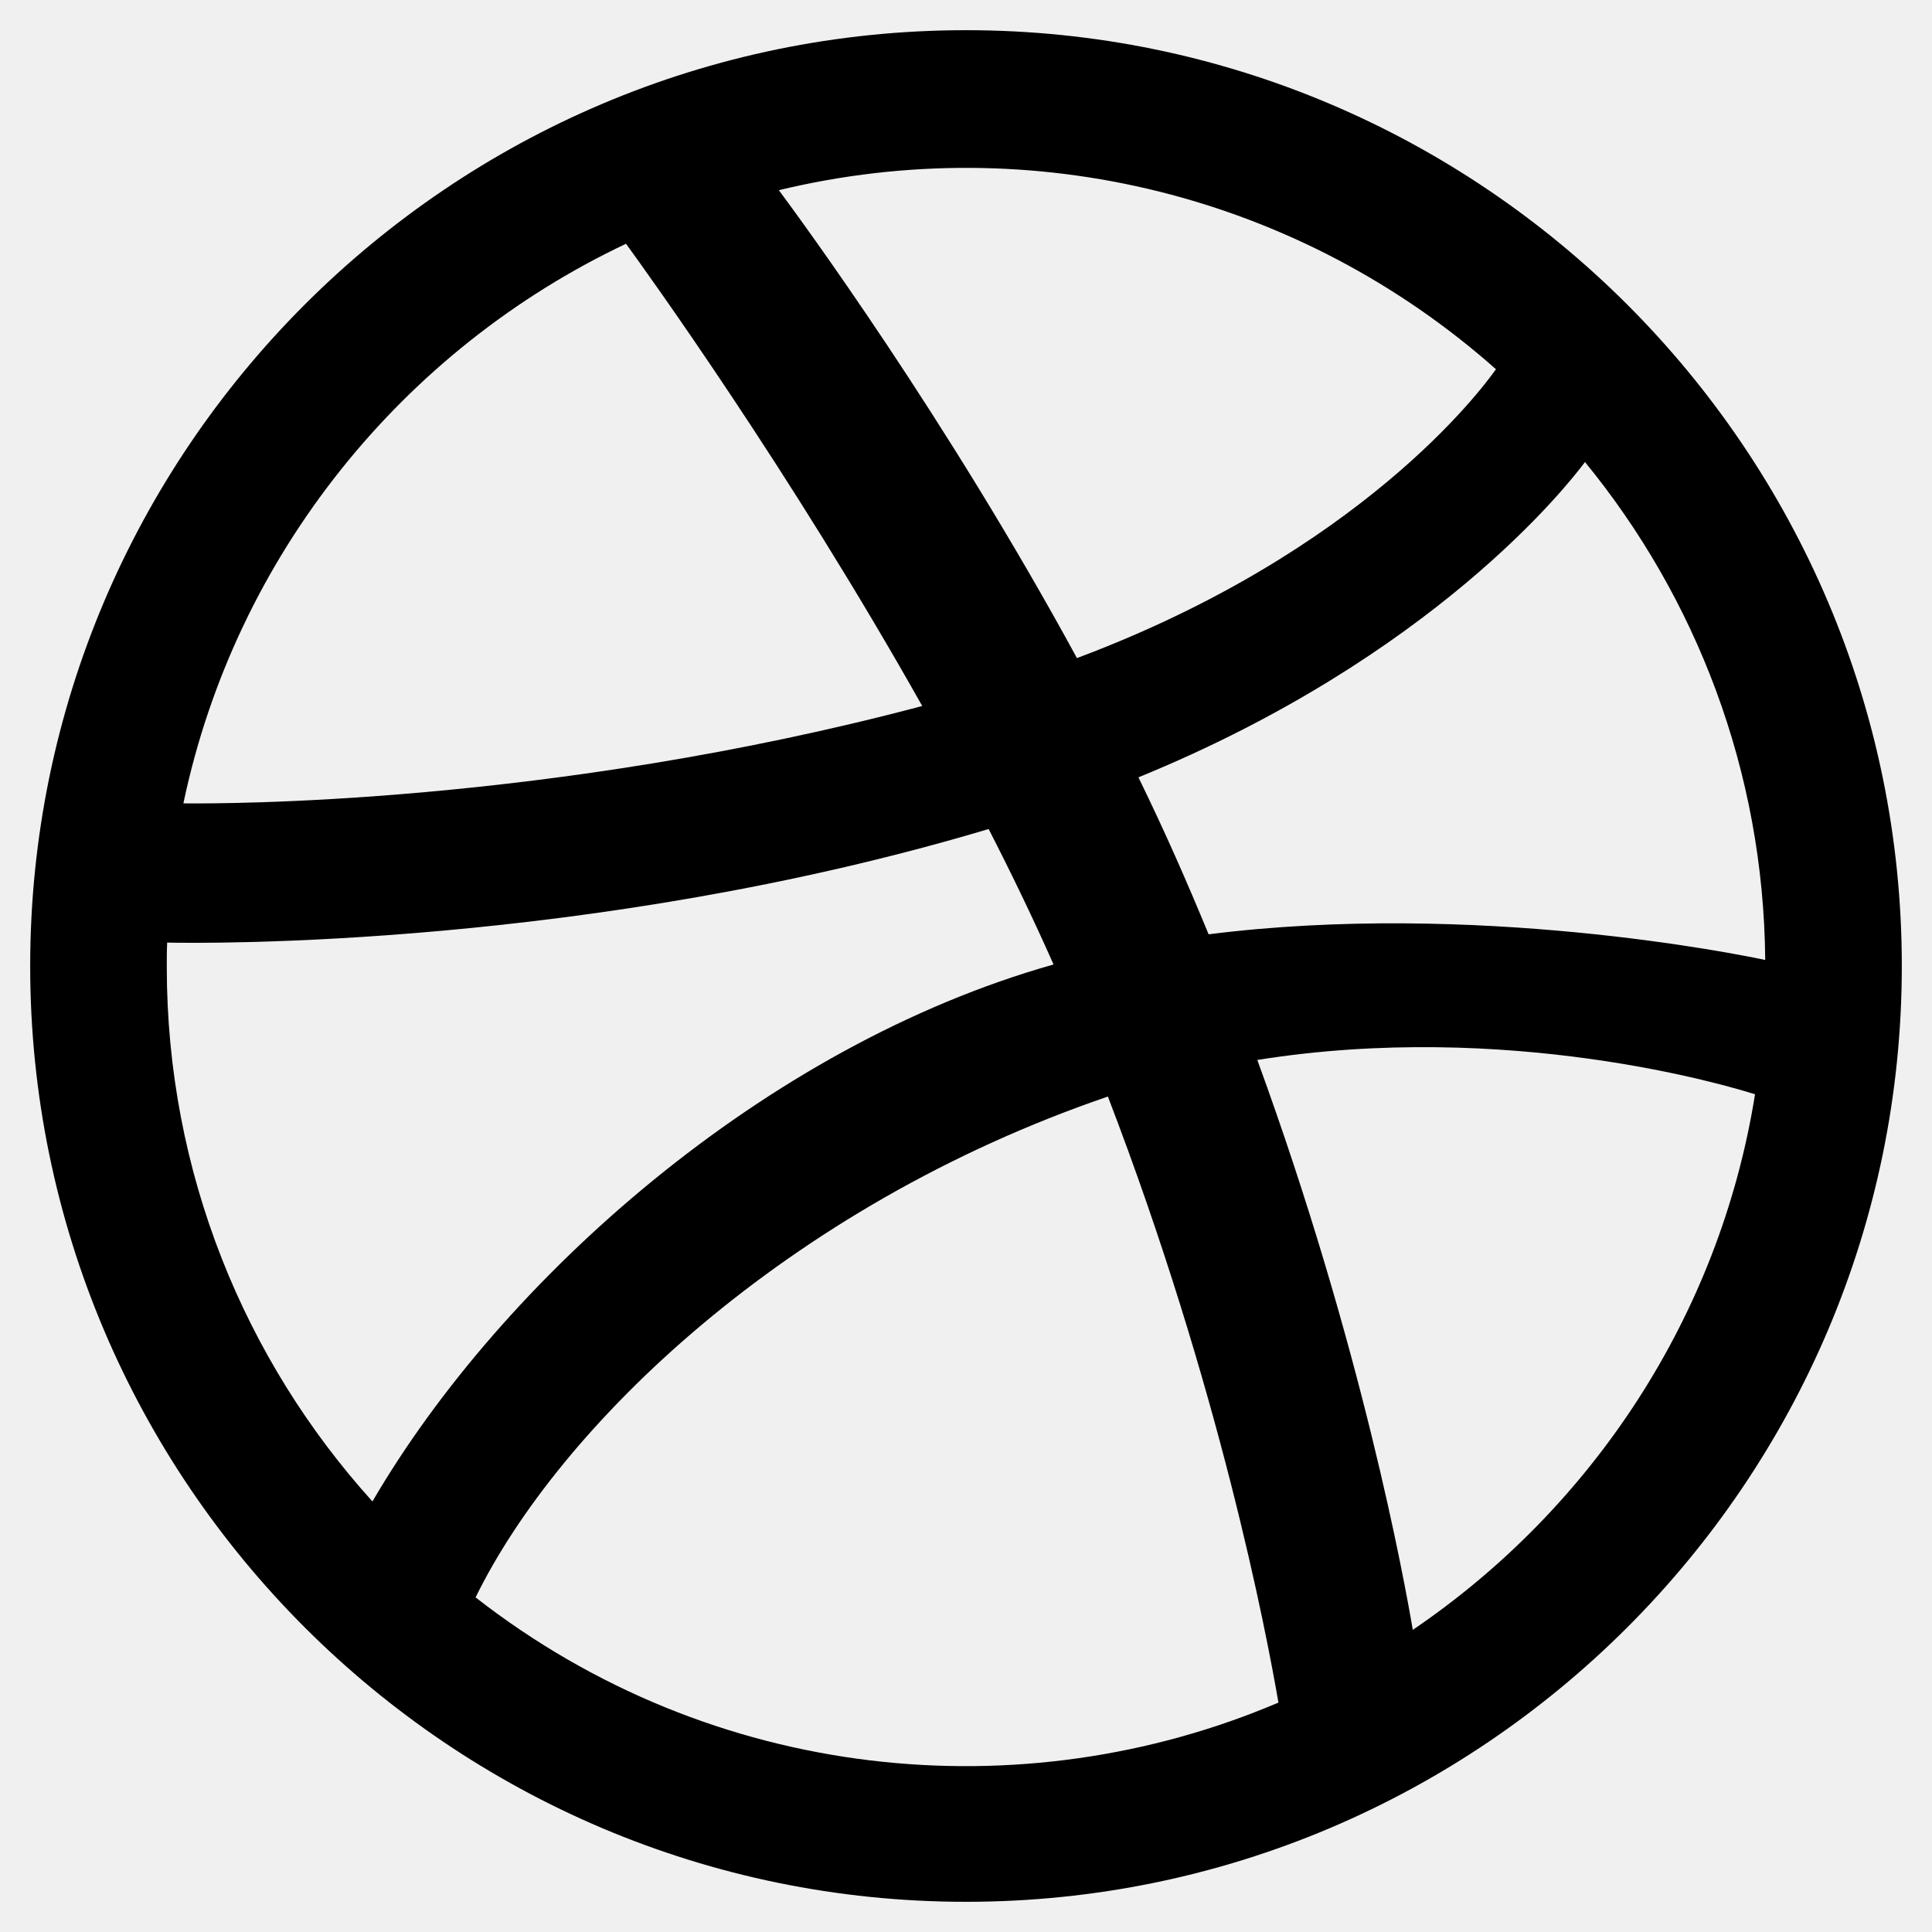
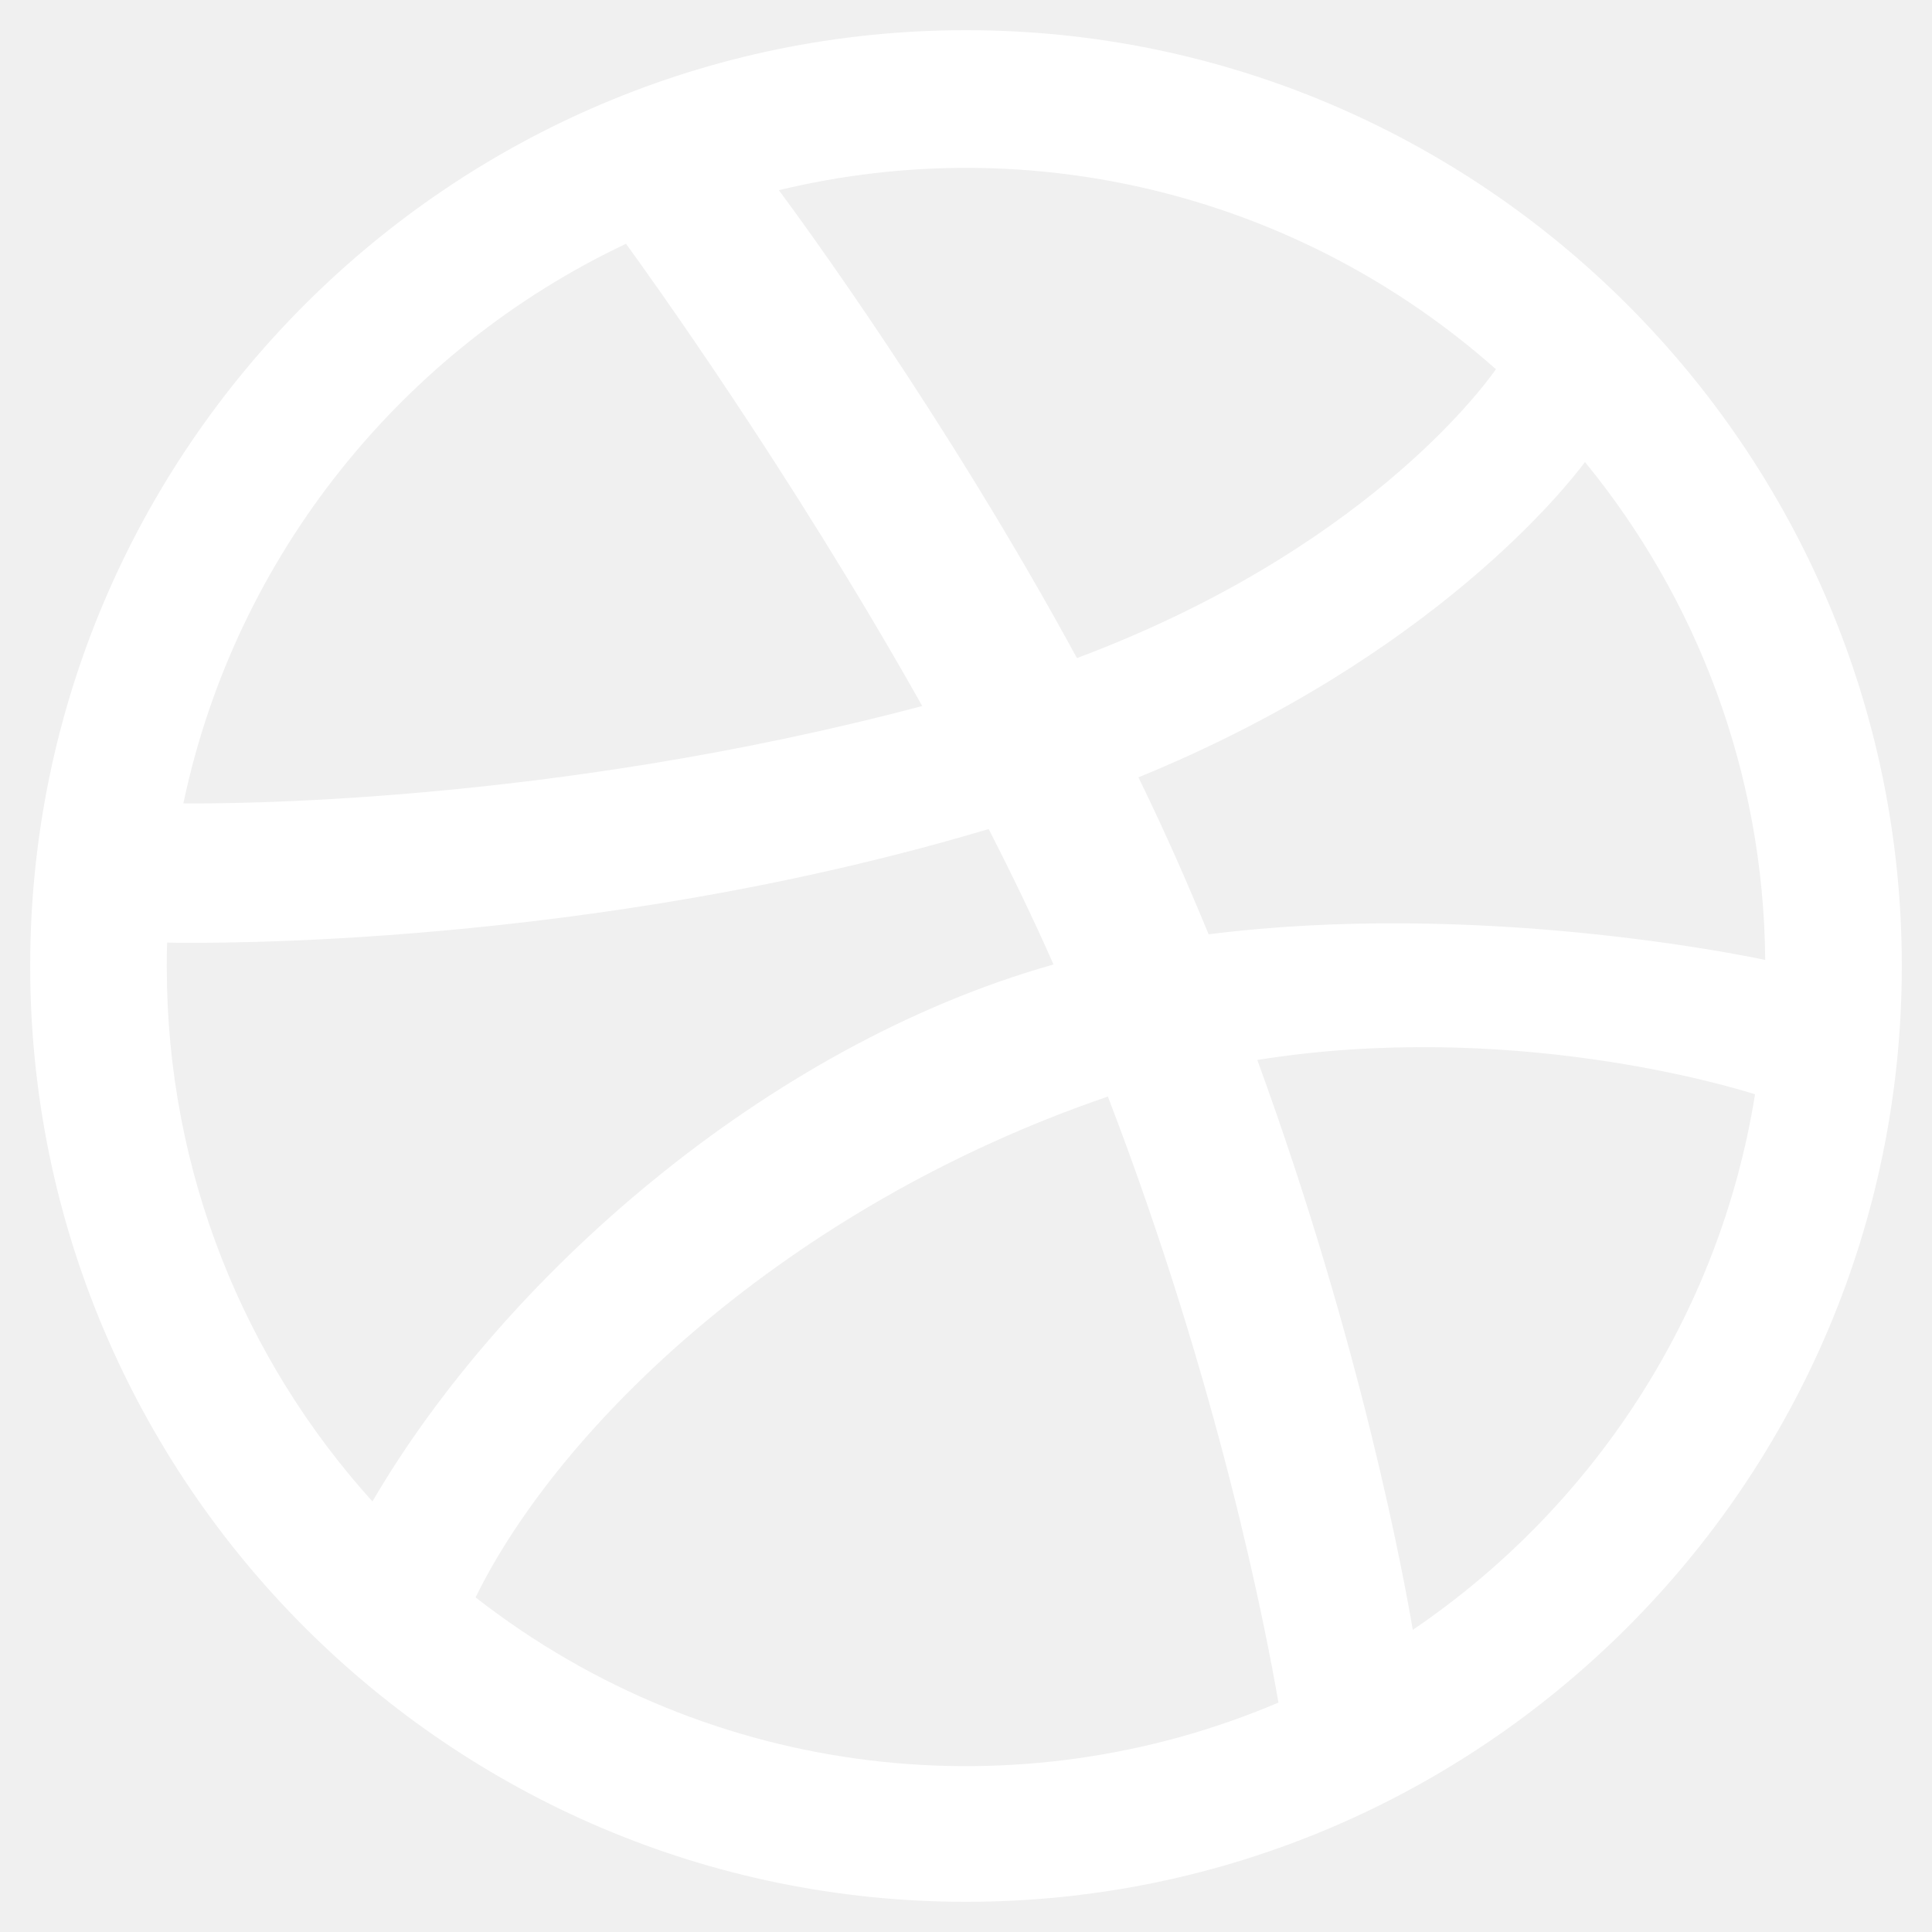
<svg xmlns="http://www.w3.org/2000/svg" viewBox="0 0 512 512">
-   <path d="M256 8C119.3 8 8 119.3 8 256s111.3 248 248 248 248-111.3 248-248S392.7 8 256 8zm164 114.4c29.5 36 47.4 82 47.8 132-7-1.5-77-15.7-147.5-6.8-5.8-14-11.2-26.4-18.6-41.6 78.3-32 113.8-77.5 118.3-83.5zM396.4 97.9c-3.8 5.4-35.7 48.3-111 76.5-34.7-63.8-73.2-116.2-79-124 67.2-16.2 138 1.3 190.1 47.5zm-230.5-33.3c5.6 7.7 43.4 60.1 78.5 122.5-99.1 26.3-186.4 25.9-195.8 25.8C62.4 147.2 106.7 92.6 165.9 64.6zM44.2 256.3c0-2.2 0-4.3 .1-6.5 9.3 .2 111.9 1.5 217.7-30.1 6.1 11.9 11.9 23.9 17.2 35.9-76.6 21.6-146.2 83.5-180.5 142.3C64.8 360.4 44.2 310.7 44.2 256.3zm81.8 167.1c22.1-45.2 82.2-103.6 167.6-132.8 29.7 77.3 42 142.1 45.2 160.6-68.1 29-150 21.1-212.8-27.9zm248.4 8.5c-2.2-12.9-13.4-74.9-41.2-151 66.4-10.6 124.7 6.8 131.9 9.1-9.4 58.9-43.3 109.8-90.8 142z" />
+   <path fill="white" d="M256 8C119.3 8 8 119.3 8 256s111.3 248 248 248 248-111.3 248-248S392.7 8 256 8zm164 114.4c29.5 36 47.4 82 47.8 132-7-1.5-77-15.7-147.5-6.8-5.8-14-11.2-26.4-18.6-41.6 78.3-32 113.8-77.5 118.3-83.5zM396.4 97.9c-3.8 5.4-35.7 48.3-111 76.5-34.7-63.8-73.2-116.2-79-124 67.2-16.2 138 1.3 190.1 47.5zm-230.5-33.3c5.6 7.7 43.4 60.1 78.5 122.5-99.1 26.3-186.4 25.9-195.8 25.8C62.4 147.2 106.7 92.6 165.9 64.6zM44.2 256.3c0-2.2 0-4.3 .1-6.5 9.3 .2 111.9 1.5 217.7-30.1 6.1 11.9 11.9 23.9 17.2 35.9-76.6 21.6-146.2 83.5-180.5 142.3C64.8 360.4 44.2 310.7 44.2 256.3zm81.8 167.1c22.1-45.2 82.2-103.6 167.6-132.8 29.7 77.3 42 142.1 45.2 160.6-68.1 29-150 21.1-212.8-27.9zm248.4 8.5c-2.2-12.9-13.4-74.9-41.2-151 66.4-10.6 124.7 6.8 131.9 9.1-9.4 58.9-43.3 109.8-90.8 142z" />
</svg>
